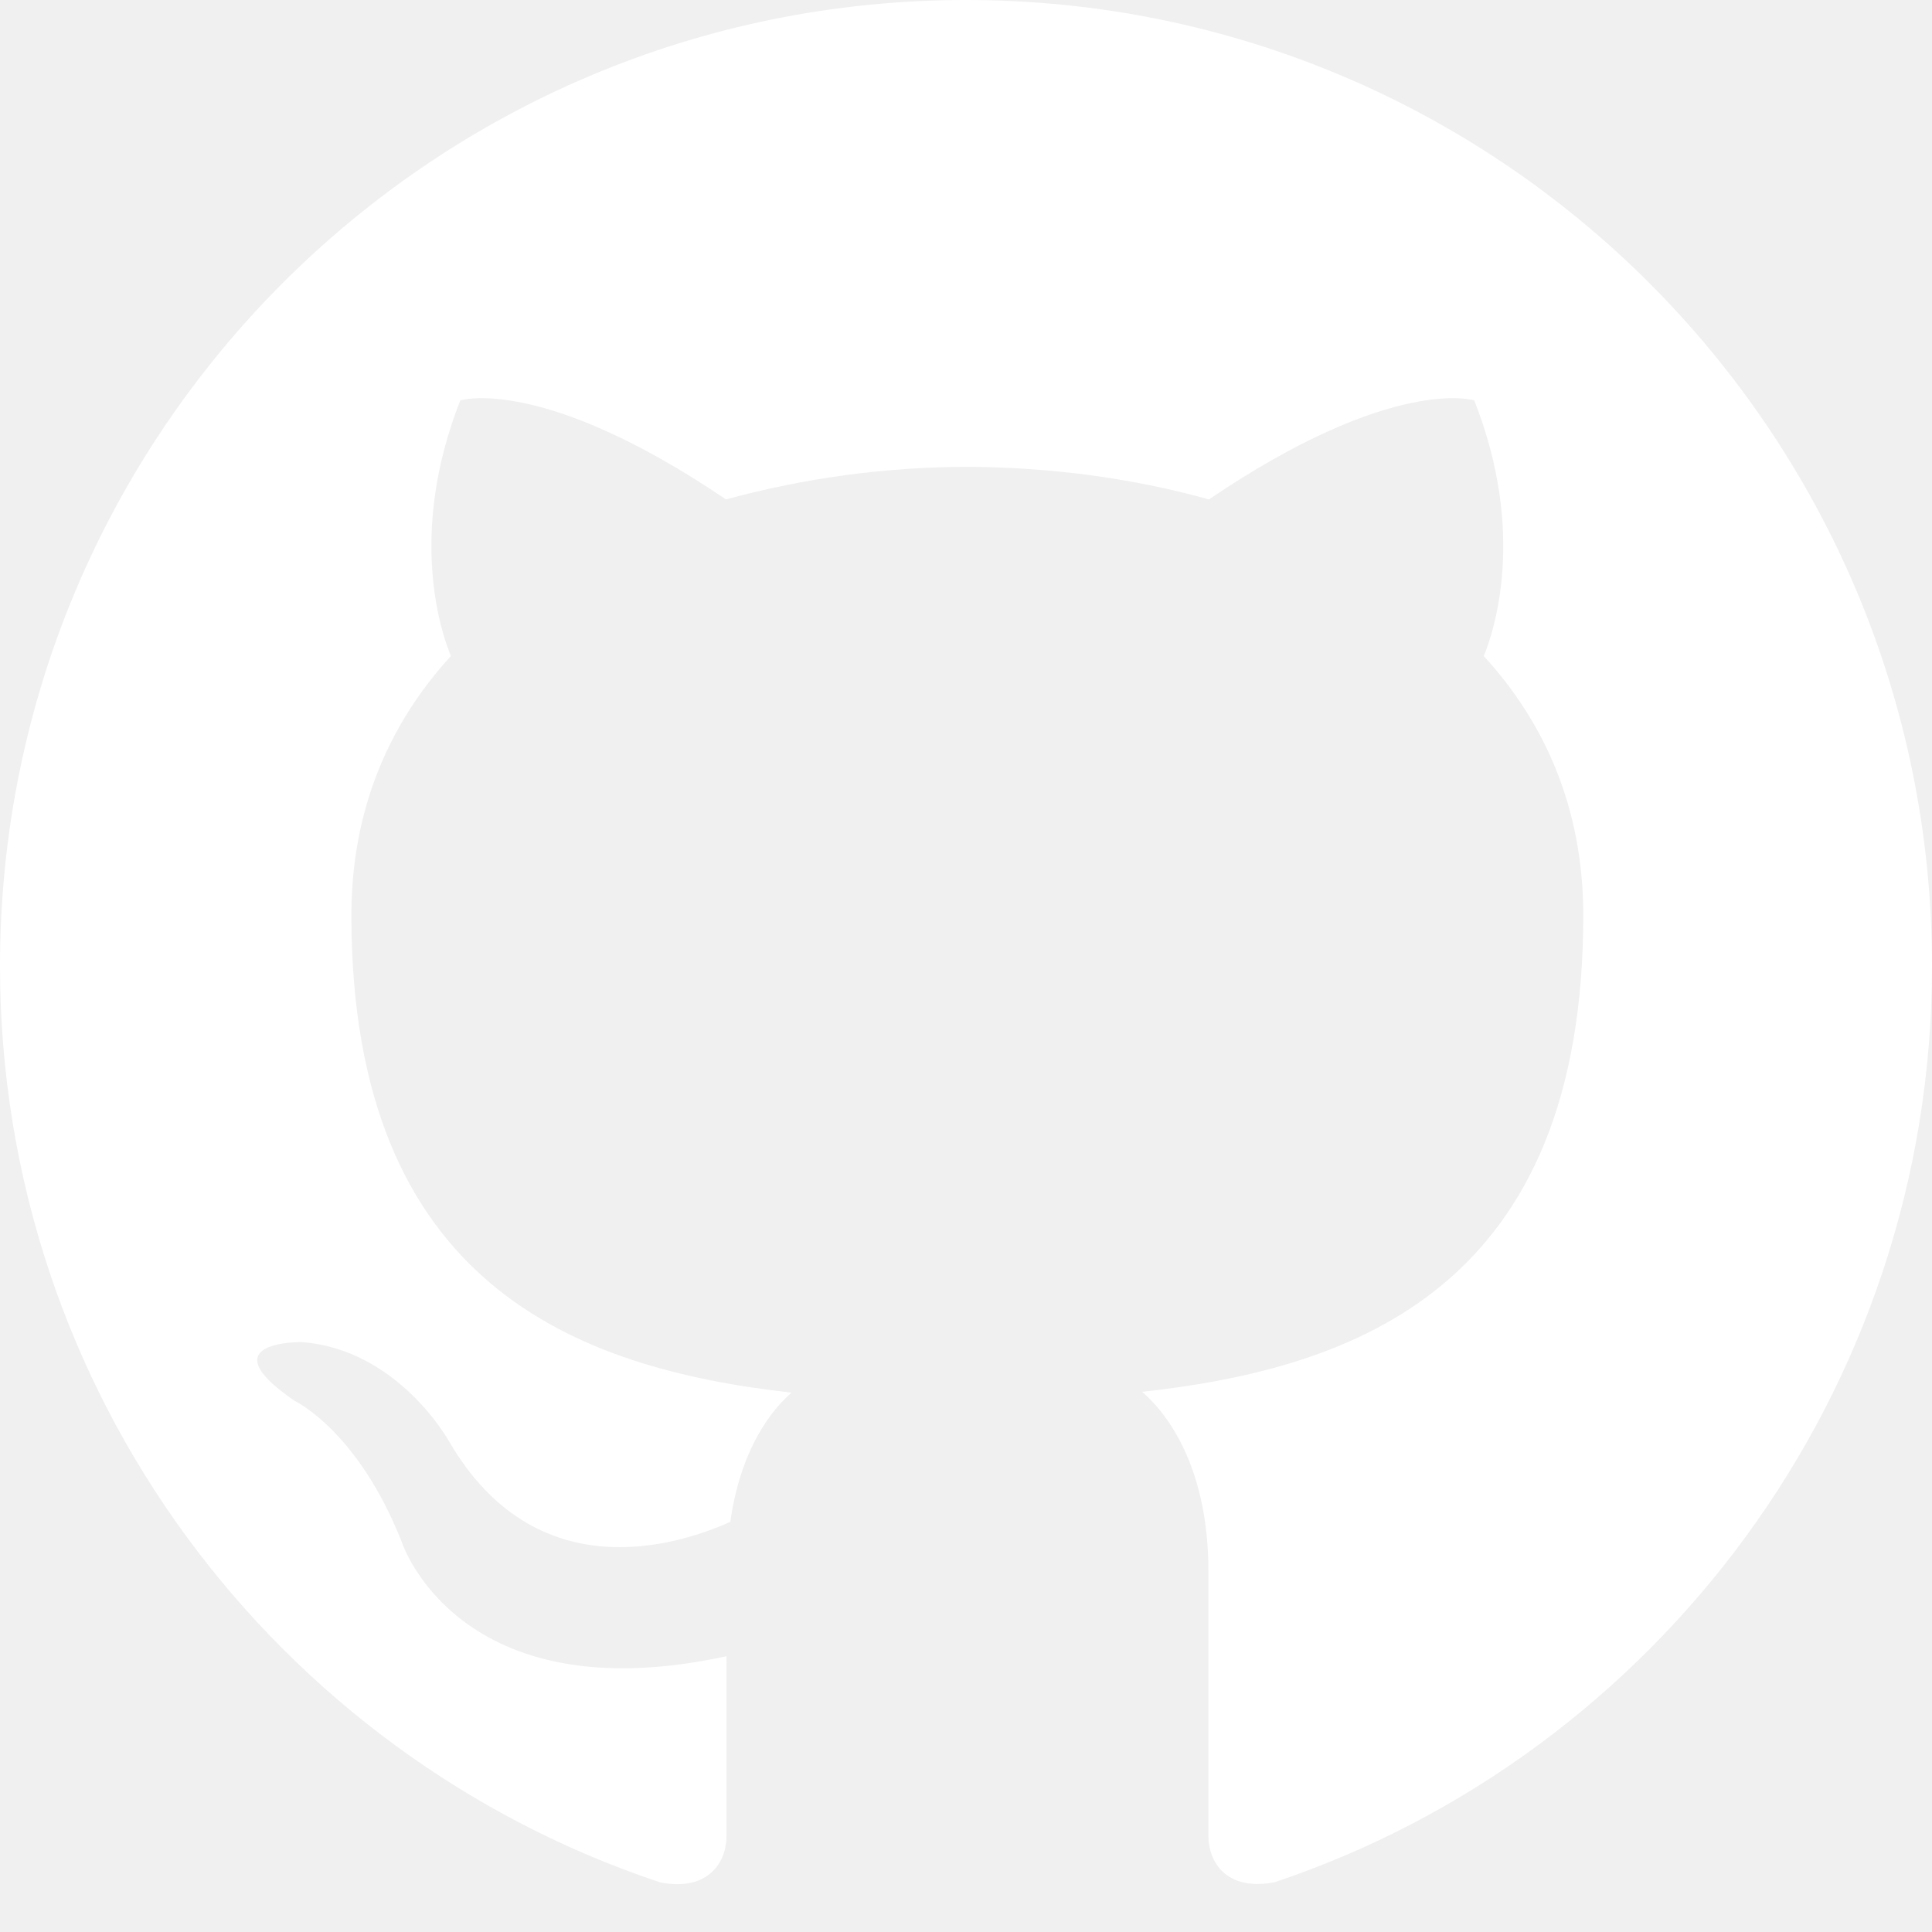
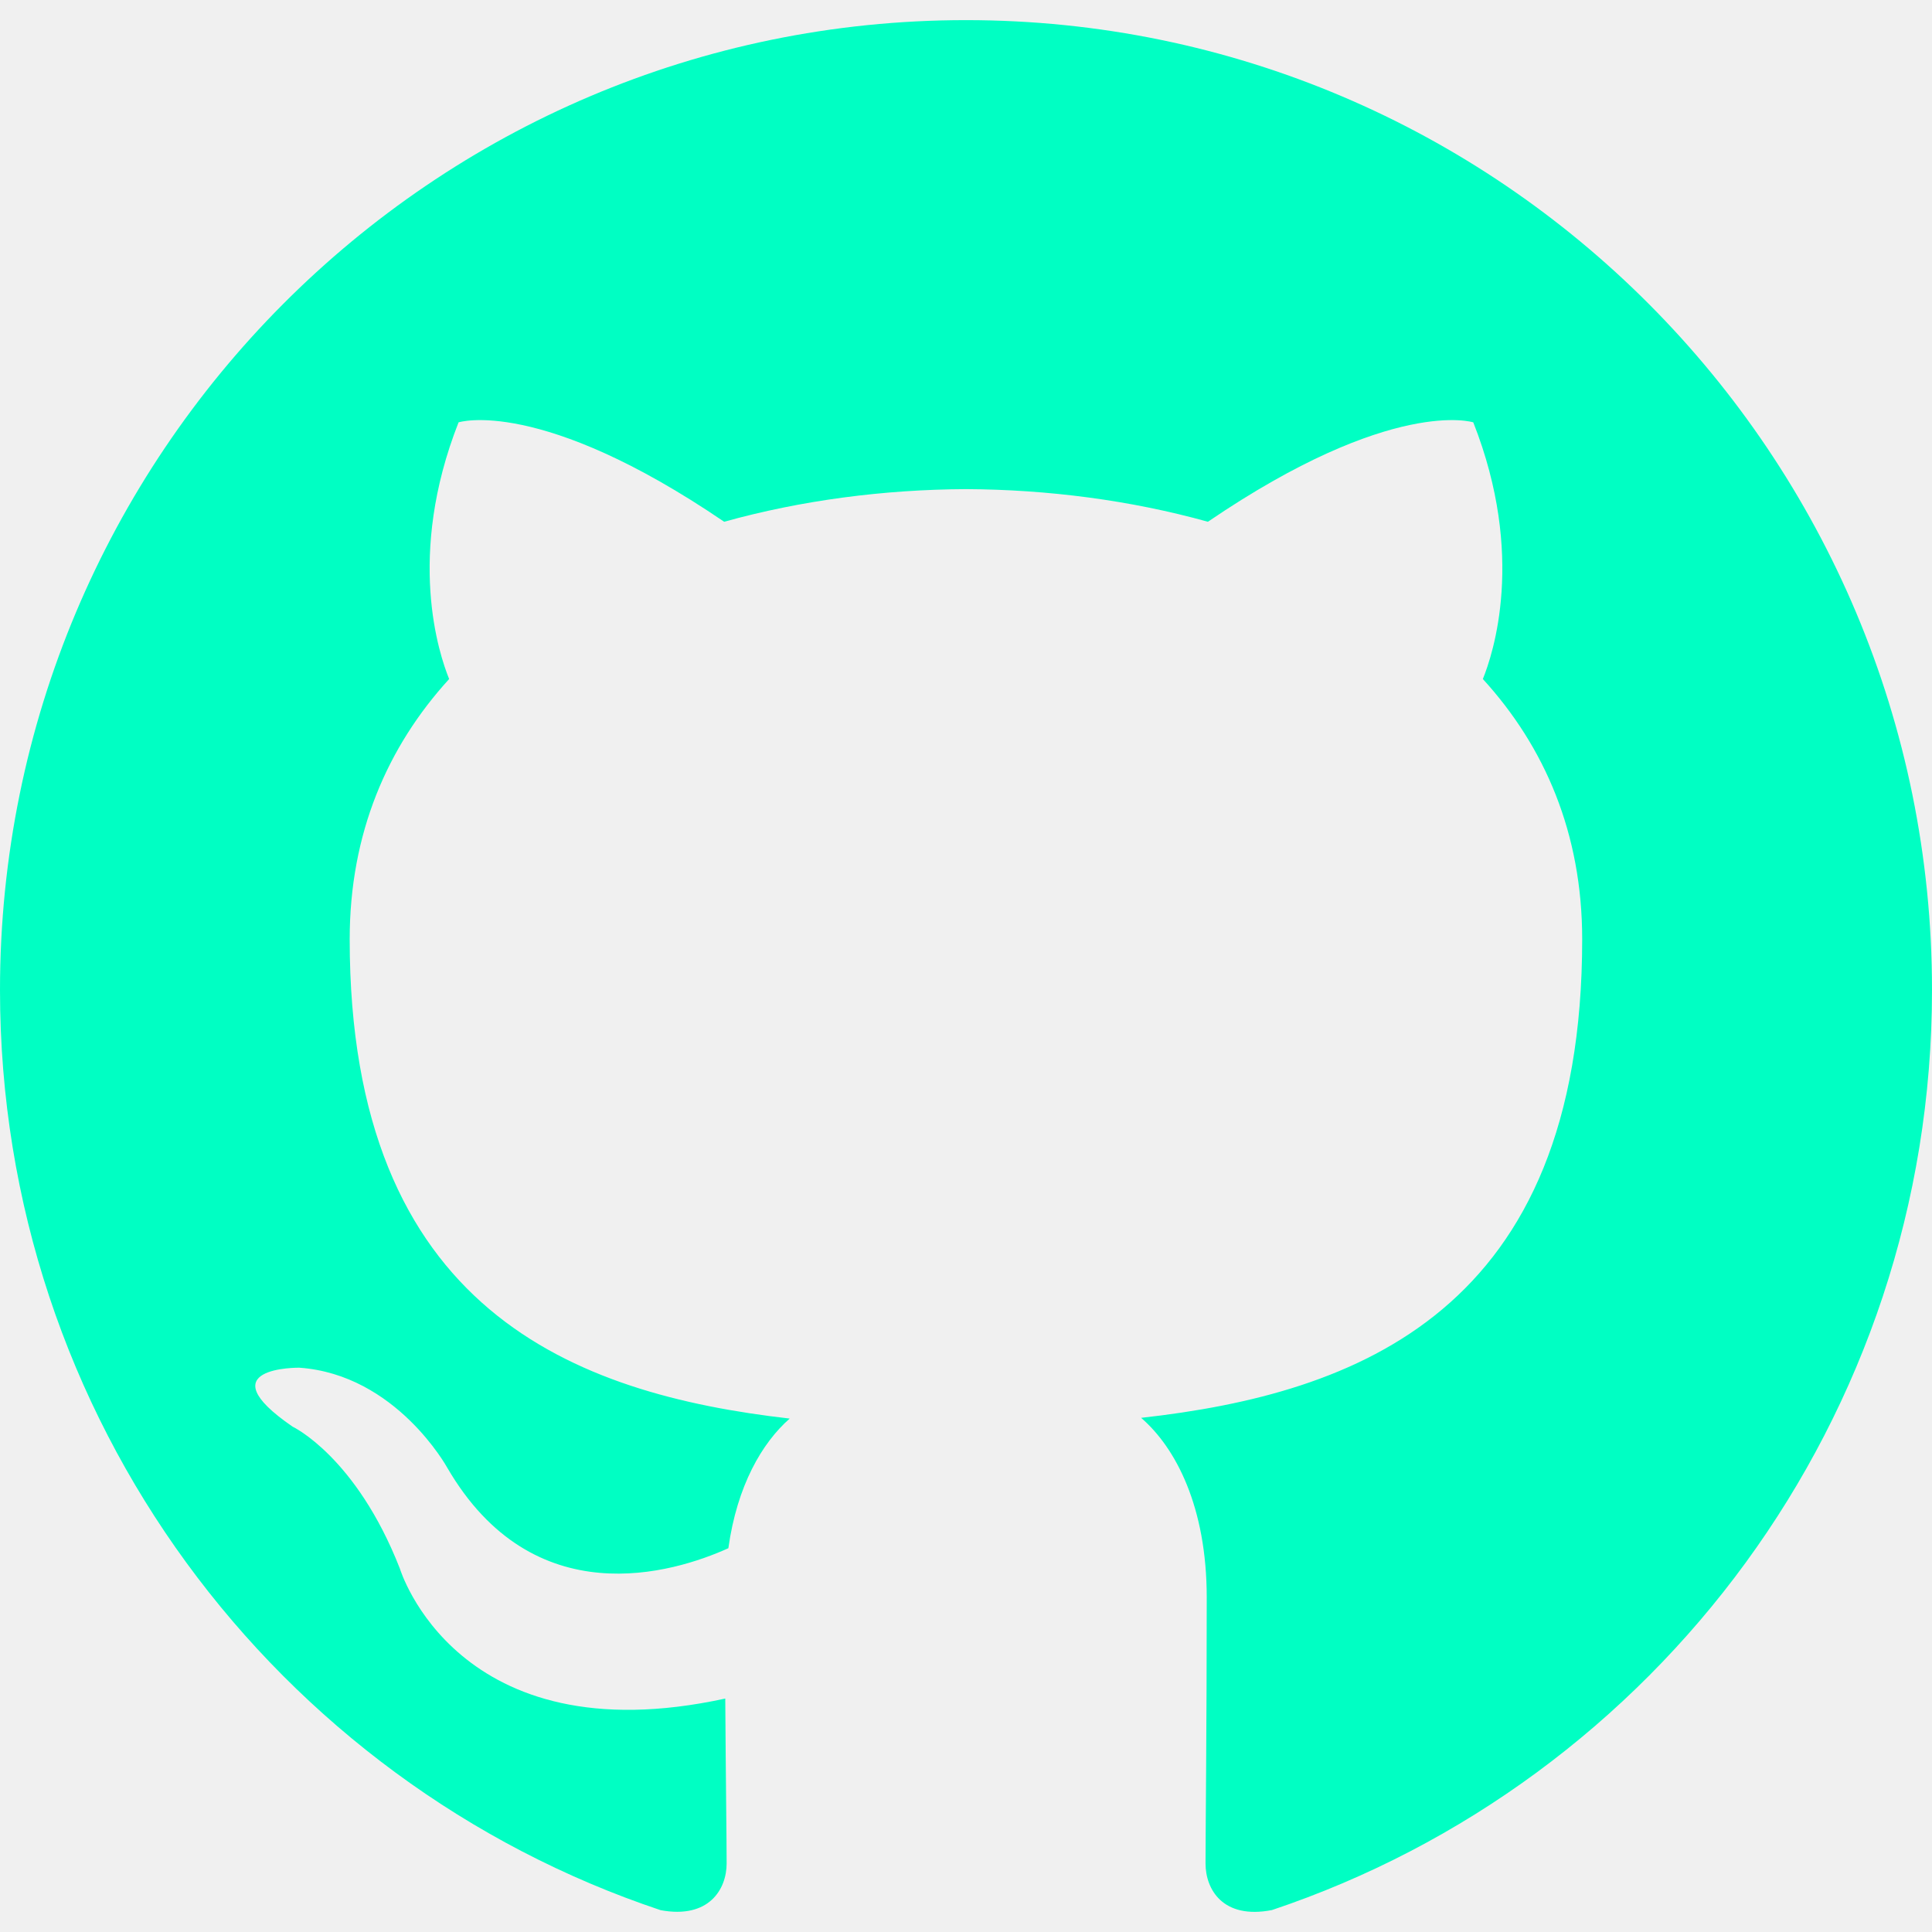
- <svg xmlns="http://www.w3.org/2000/svg" fill="white" viewBox="0 0 24 24">
-   <path d="M12 0C5.37 0 0 5.37 0 12c0 5.3 3.438 9.8 8.205 11.385.6.113.82-.258.82-.577v-2.234c-3.338.726-4.033-1.416-4.033-1.416-.546-1.388-1.333-1.757-1.333-1.757-1.089-.745.083-.729.083-.729 1.205.085 1.838 1.236 1.838 1.236 1.07 1.834 2.807 1.304 3.492.997.108-.775.418-1.305.76-1.605-2.665-.3-5.467-1.333-5.467-5.93 0-1.31.468-2.382 1.236-3.22-.124-.302-.535-1.52.117-3.176 0 0 1.008-.322 3.3 1.23a11.47 11.47 0 0 1 3-.405c1.02.005 2.045.138 3 .405 2.29-1.552 3.296-1.23 3.296-1.23.653 1.656.242 2.874.118 3.176.77.838 1.236 1.91 1.236 3.22 0 4.61-2.807 5.625-5.48 5.92.43.372.823 1.103.823 2.222v3.293c0 .32.218.694.825.576C20.565 21.796 24 17.297 24 12c0-6.63-5.37-12-12-12z" />
+ <svg xmlns="http://www.w3.org/2000/svg" width="800px" height="800px" viewBox="0 -0.5 48 48" version="1.1" fill="#000000">
+   <g id="SVGRepo_bgCarrier" stroke-width="0" />
+   <g id="SVGRepo_tracerCarrier" stroke-linecap="round" stroke-linejoin="round" />
+   <g id="SVGRepo_iconCarrier">
+     <defs> </defs>
+     <g id="Icons" stroke="none" stroke-width="1" fill="none" fill-rule="evenodd">
+       <g id="Color-" transform="translate(-700, -560)" fill="#00ffc3">
+         <path d="M723.999,560 C710.746,560 700,570.787 700,584.097 C700,594.741 706.876,603.772 716.414,606.958 C717.615,607.18 718.053,606.436 718.053,605.797 C718.053,605.225 718.032,603.71 718.019,601.7 C711.343,603.156 709.934,598.469 709.934,598.469 C708.844,595.686 707.27,594.945 707.27,594.945 C705.091,593.45 707.436,593.48 707.436,593.48 C709.843,593.65 711.111,595.963 711.111,595.963 C713.253,599.646 716.728,598.582 718.096,597.965 C718.313,596.408 718.934,595.346 719.62,594.744 C714.29,594.135 708.688,592.069 708.688,582.836 C708.688,580.205 709.622,578.055 711.159,576.37 C710.911,575.76 710.087,573.311 711.393,569.993 C711.393,569.993 713.409,569.346 717.992,572.463 C719.908,571.929 721.96,571.662 724.001,571.652 C726.04,571.662 728.093,571.929 730.01,572.463 C734.591,569.346 736.603,569.993 736.603,569.993 C737.913,573.311 737.089,575.76 736.841,576.37 C738.38,578.055 739.309,580.205 739.309,582.836 C739.309,592.092 733.697,594.129 728.351,594.726 C729.212,595.47 729.981,596.939 729.981,599.188 C729.981,602.409 729.951,605.007 729.951,605.797 C729.951,606.442 730.383,607.192 731.601,606.955 C741.13,603.763 748,594.738 748,584.097 C748,570.787 737.254,560 723.999,560" id="Github"> </path>
+       </g>
+     </g>
+   </g>
</svg>
